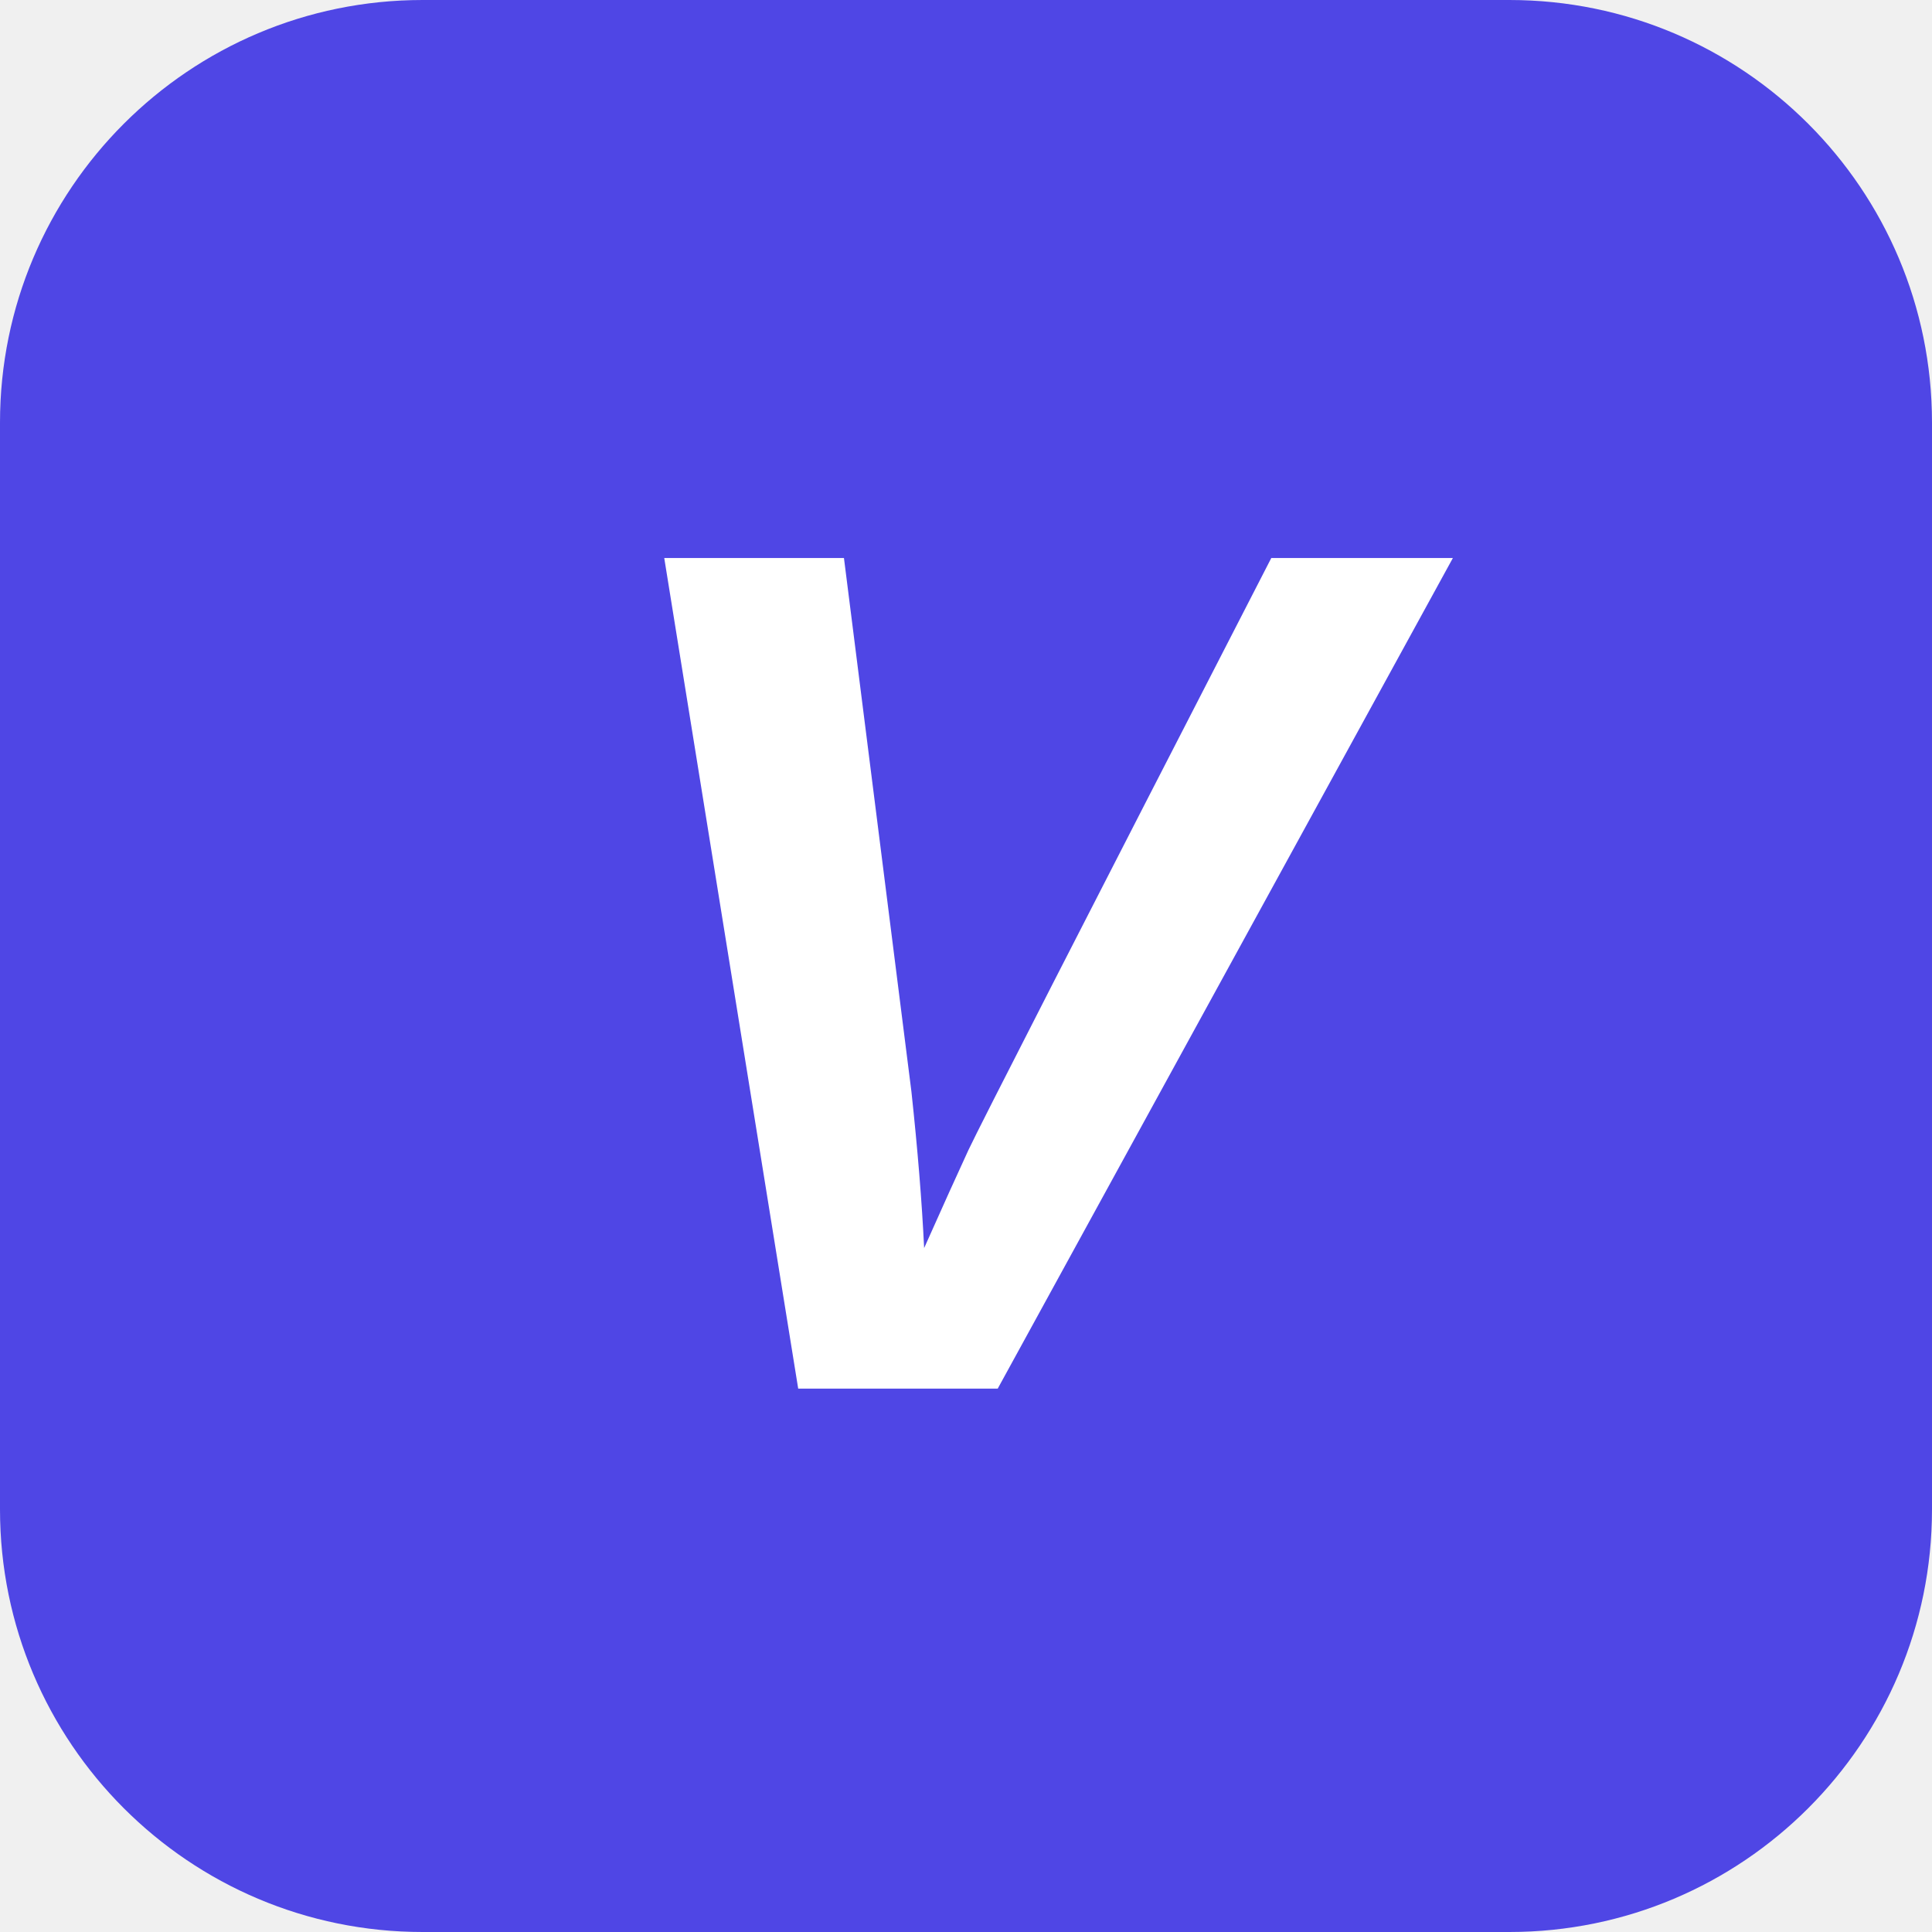
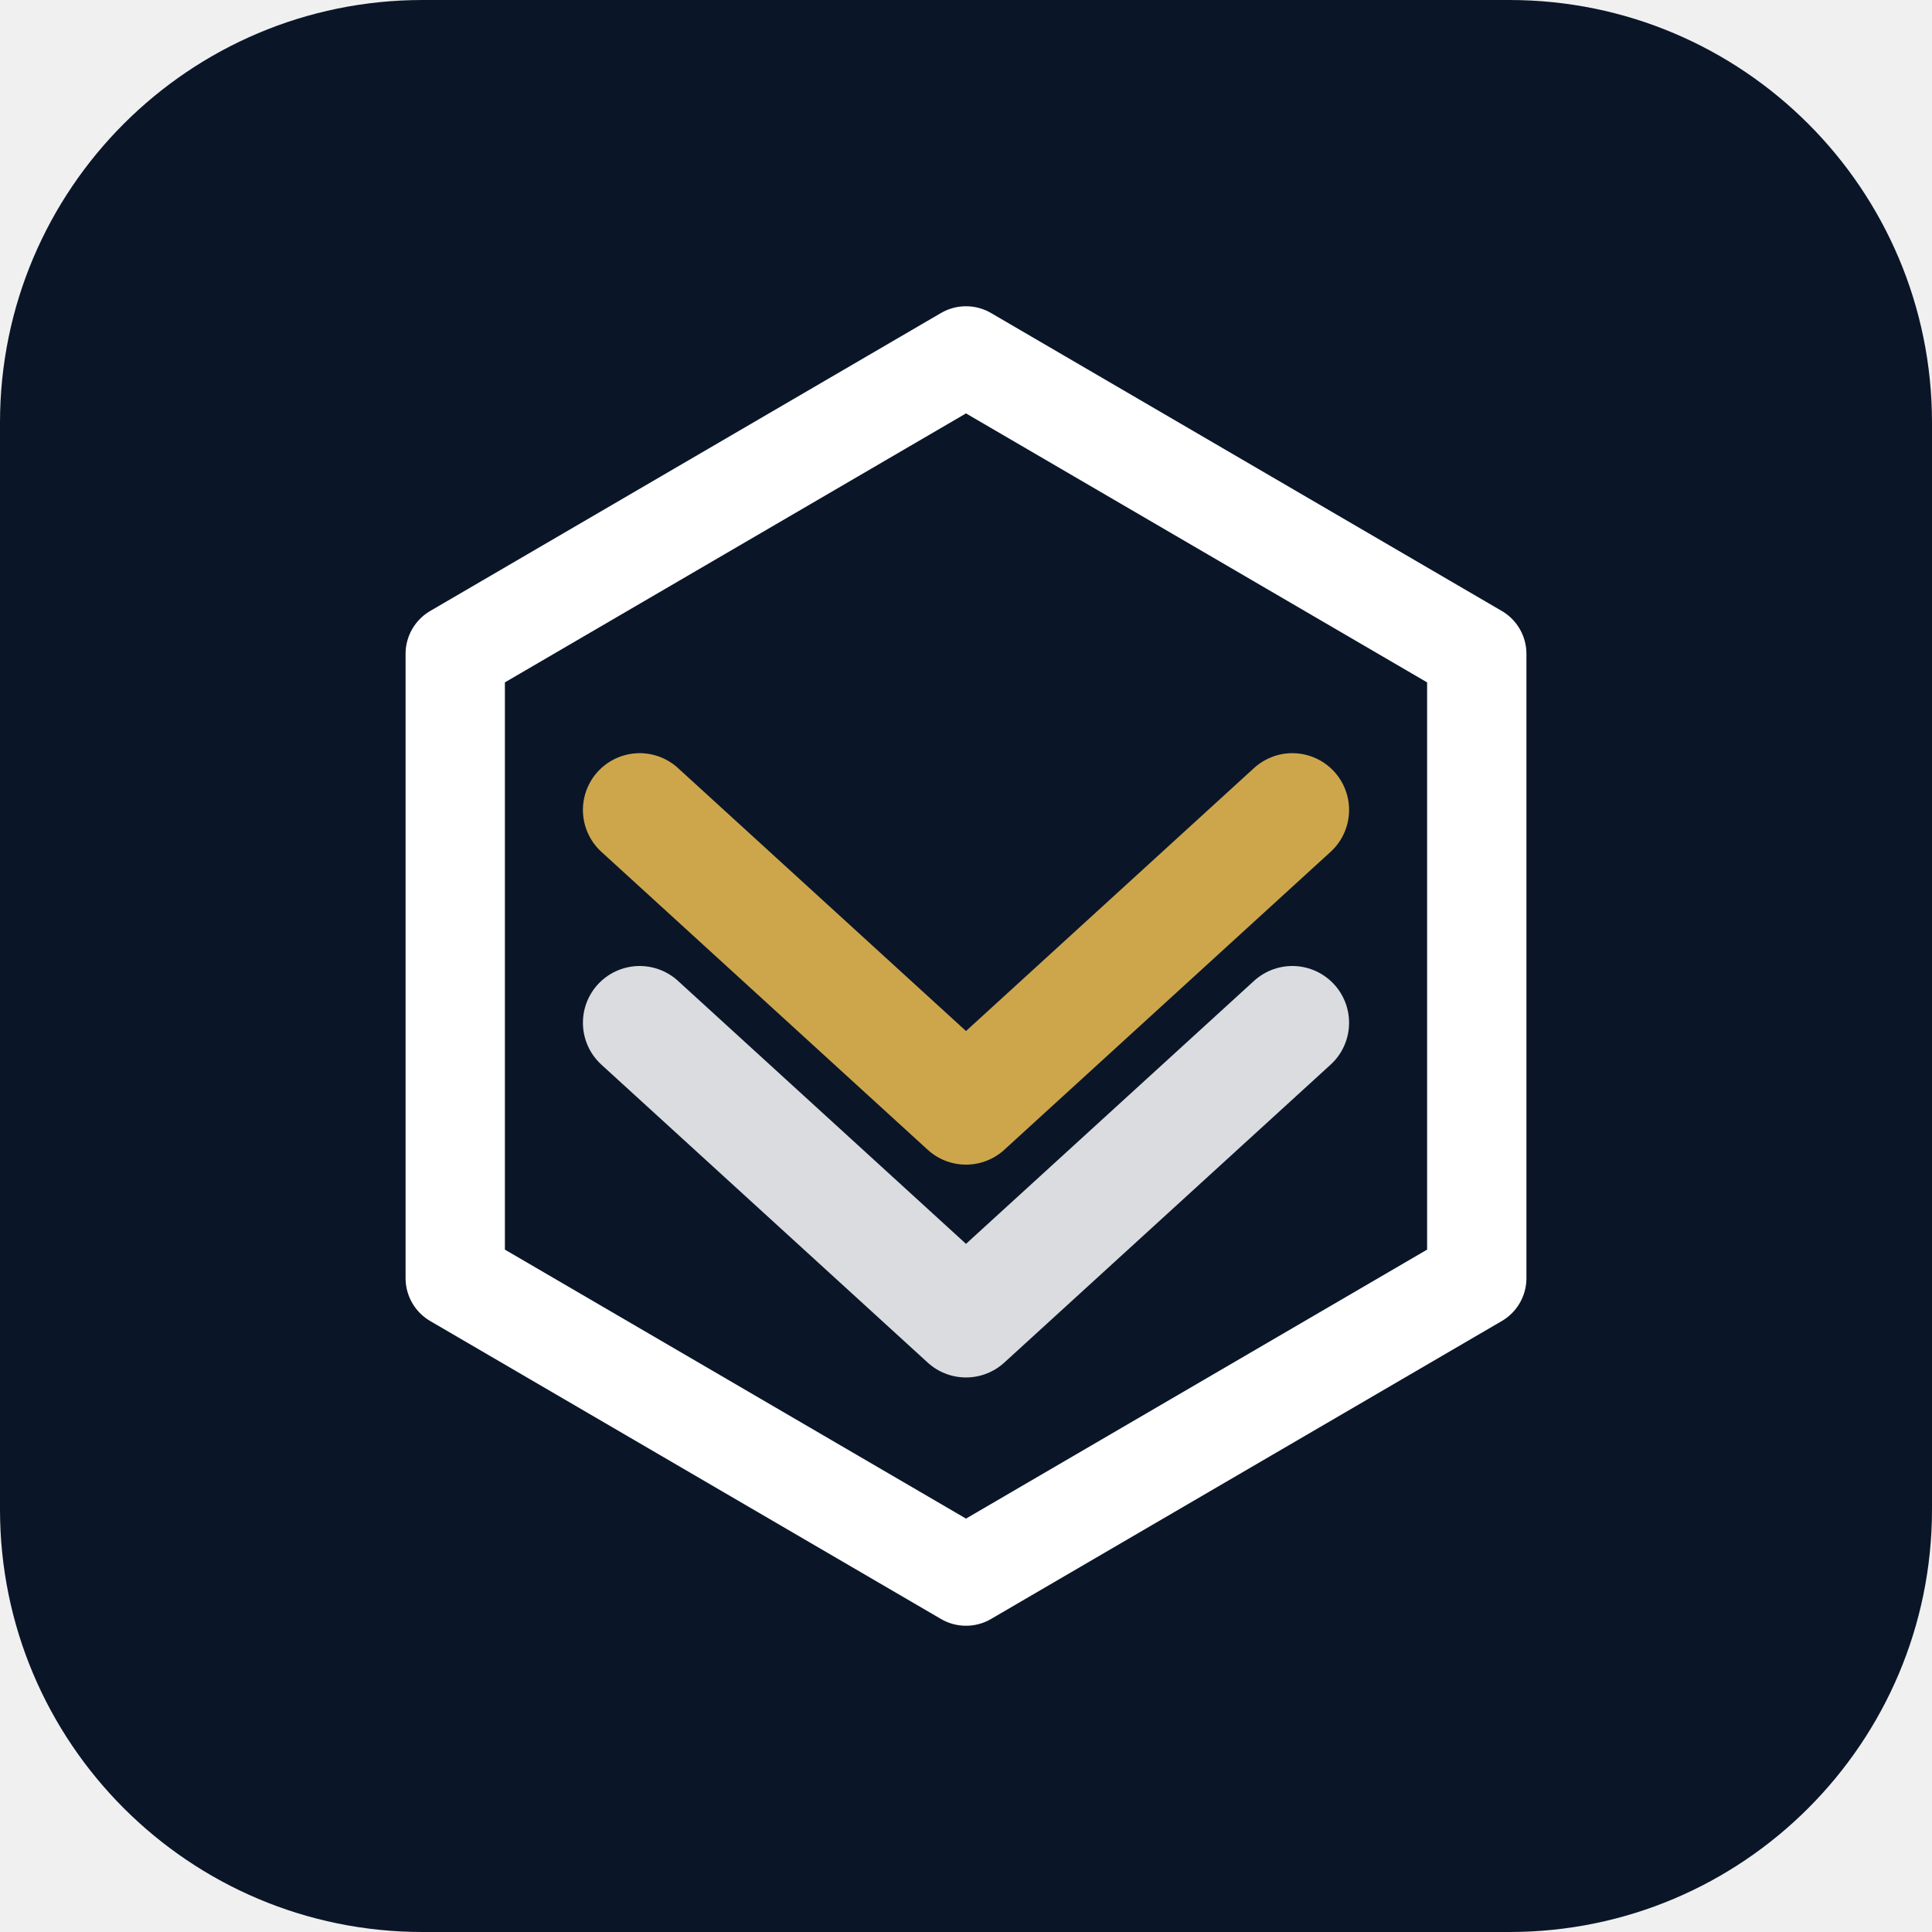
<svg xmlns="http://www.w3.org/2000/svg" viewBox="0 0 64 64" width="64" height="64">
-   <rect width="64" height="64" rx="14" fill="#4F46E5" />
-   <text x="32" y="46" font-family="Arial Black, Arial, sans-serif" font-size="40" font-weight="900" font-style="italic" fill="white" text-anchor="middle">V</text>
+   <rect width="64" height="64" rx="14" fill="#0a1628" />
+   <g transform="translate(32 32) scale(0.47) translate(-50 -50)" fill="none" stroke-linejoin="round" stroke-linecap="round">
+     <path d="M50 7 L86 28 L86 72 L50 93 L14 72 L14 28 Z" stroke="#ffffff" stroke-width="7" />
+     <path d="M27 39 L50 60 L73 39" stroke="#cda64c" stroke-width="8" />
+     <path d="M27 54 L50 75 L73 54" stroke="#ffffff" stroke-width="8" opacity="0.85" />
+   </g>
</svg>
